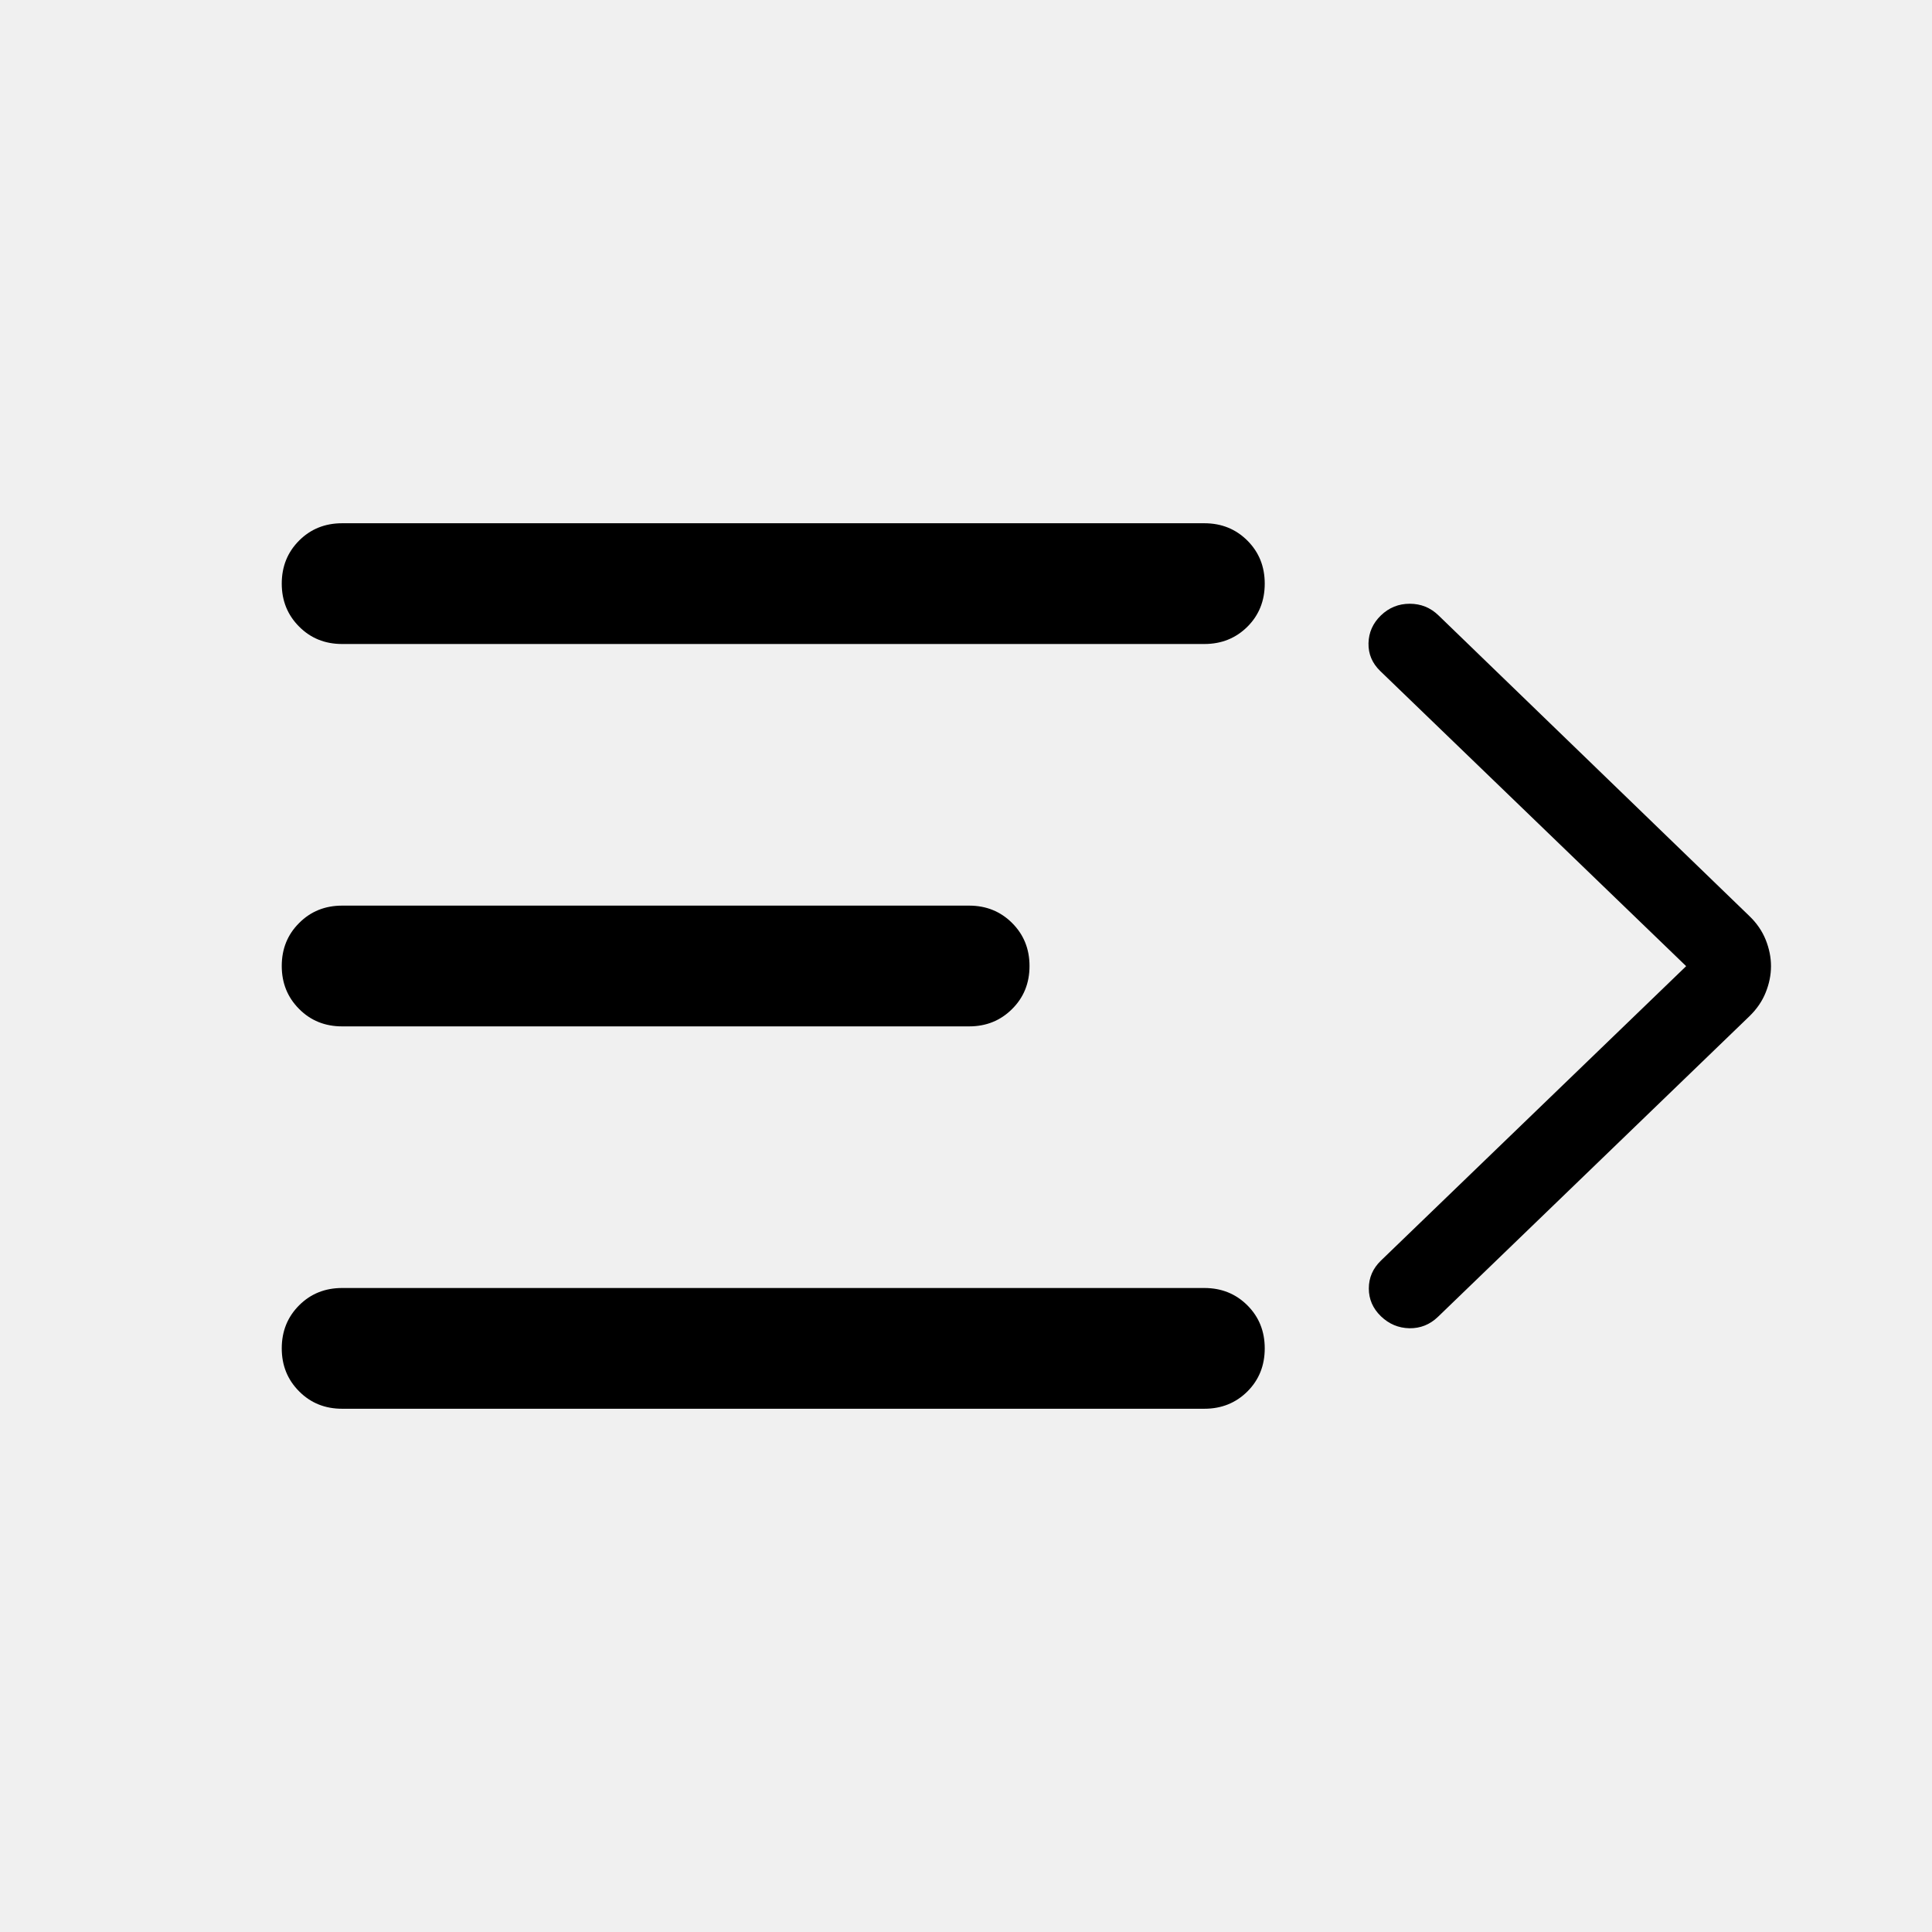
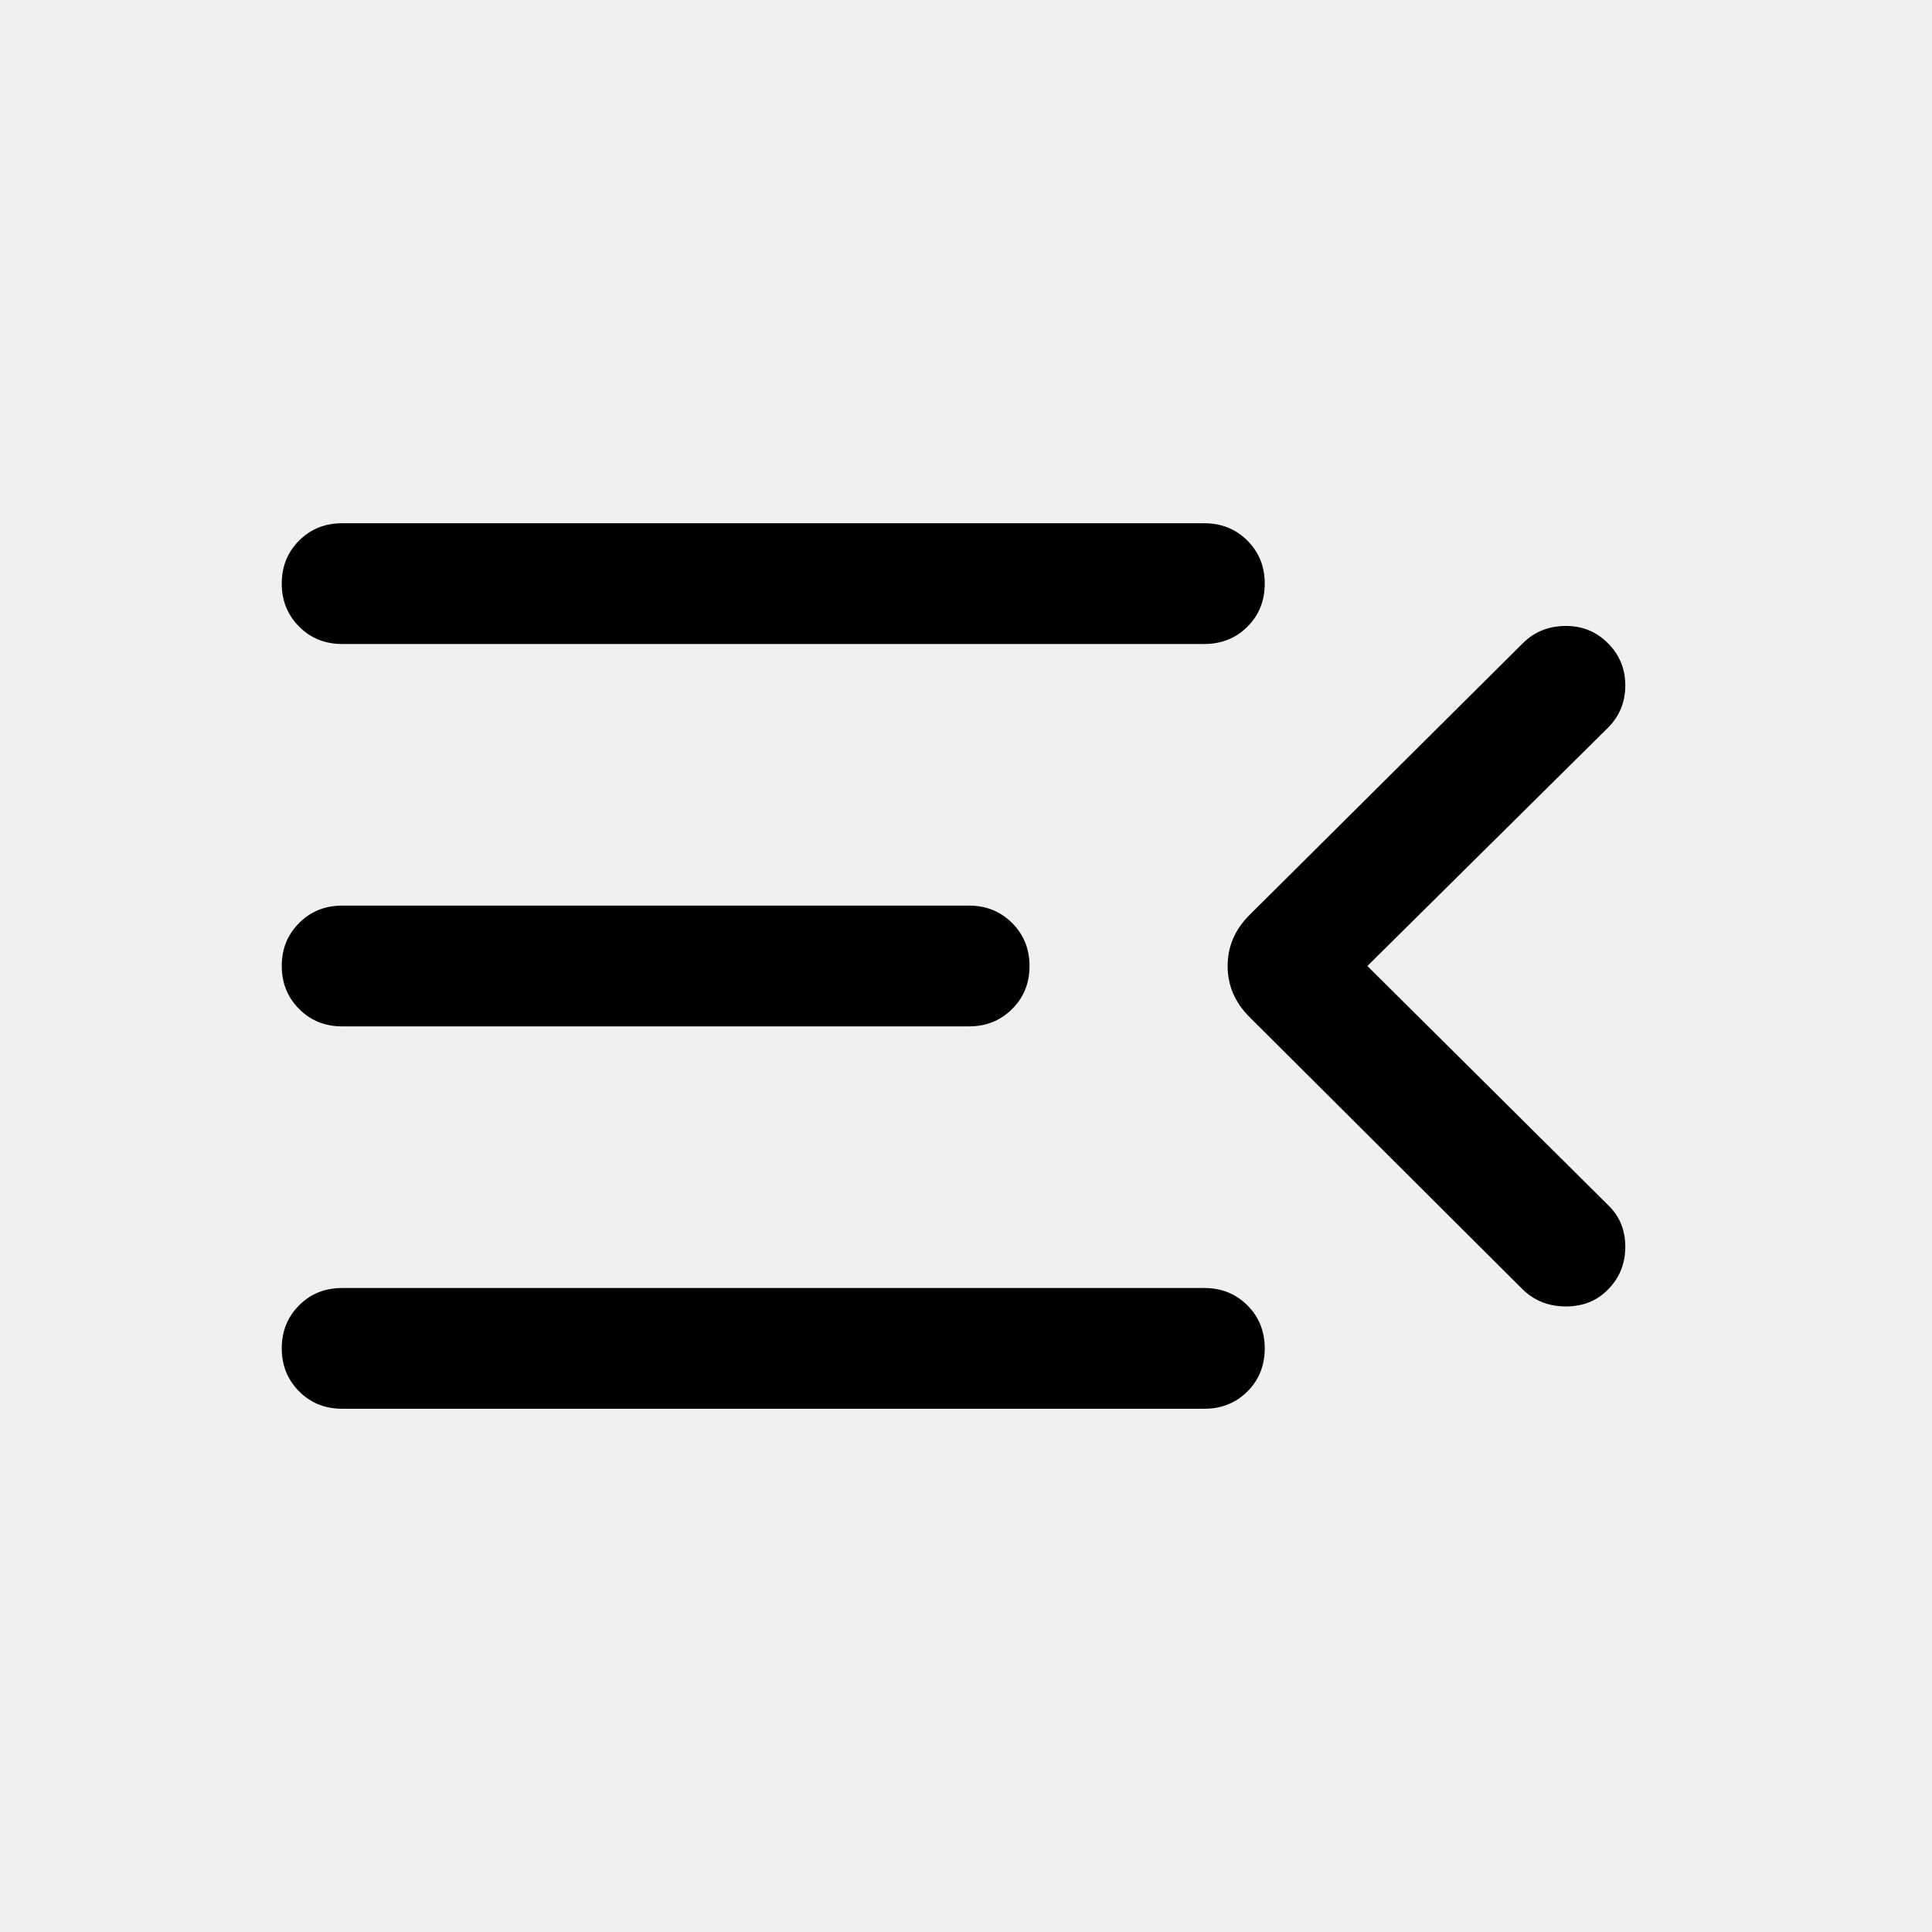
<svg xmlns="http://www.w3.org/2000/svg" width="24" height="24" viewBox="0 0 24 24" fill="none">
-   <mask id="mask0_7661_40904" style="mask-type:alpha" maskUnits="userSpaceOnUse" x="0" y="0" width="24" height="24">
+   <mask id="mask0_9779_20613" style="mask-type:alpha" maskUnits="userSpaceOnUse" x="0" y="0" width="24" height="24">
    <rect width="24" height="24" fill="white" />
  </mask>
-   <g mask="url(#mask0_7661_40904)">
-     <path d="M4.25 17.5C4.037 17.5 3.859 17.428 3.716 17.284C3.572 17.14 3.5 16.962 3.5 16.75C3.5 16.537 3.572 16.359 3.716 16.215C3.859 16.072 4.037 16 4.25 16H14.961C15.174 16 15.352 16.072 15.496 16.216C15.64 16.36 15.711 16.538 15.711 16.75C15.711 16.963 15.64 17.141 15.496 17.285C15.352 17.428 15.174 17.5 14.961 17.5H4.25ZM4.25 12.75C4.037 12.75 3.859 12.678 3.716 12.534C3.572 12.39 3.5 12.212 3.5 12C3.5 11.787 3.572 11.609 3.716 11.466C3.859 11.322 4.037 11.25 4.25 11.25H12.039C12.251 11.25 12.429 11.322 12.573 11.466C12.717 11.61 12.789 11.788 12.789 12C12.789 12.213 12.717 12.391 12.573 12.534C12.429 12.678 12.251 12.75 12.039 12.75H4.25ZM4.25 8C4.037 8 3.859 7.928 3.716 7.784C3.572 7.64 3.5 7.462 3.5 7.25C3.5 7.037 3.572 6.859 3.716 6.715C3.859 6.572 4.037 6.5 4.25 6.5H14.961C15.174 6.5 15.352 6.572 15.496 6.716C15.64 6.86 15.711 7.038 15.711 7.25C15.711 7.463 15.64 7.641 15.496 7.785C15.352 7.928 15.174 8 14.961 8H4.25Z" fill="black" />
-     <path d="M20.946 12.002L17.146 8.336C17.046 8.239 16.997 8.124 17 7.99C17.003 7.857 17.054 7.742 17.154 7.645C17.255 7.548 17.374 7.5 17.512 7.5C17.651 7.5 17.77 7.548 17.87 7.645L21.731 11.379C21.822 11.466 21.89 11.565 21.934 11.674C21.978 11.784 22 11.893 22 12.002C22 12.111 21.978 12.22 21.934 12.329C21.89 12.439 21.822 12.537 21.731 12.625L17.862 16.359C17.762 16.455 17.644 16.502 17.508 16.5C17.372 16.497 17.255 16.448 17.154 16.351C17.054 16.254 17.004 16.139 17.004 16.006C17.004 15.872 17.054 15.757 17.154 15.66L20.946 12.002Z" fill="black" />
+   <g mask="url(#mask0_9779_20613)">
+     <path d="M4.25 17.5C4.037 17.5 3.859 17.428 3.716 17.284C3.572 17.14 3.5 16.962 3.5 16.75C3.5 16.537 3.572 16.359 3.716 16.215C3.859 16.072 4.037 16 4.25 16H14.961C15.174 16 15.352 16.072 15.496 16.216C15.64 16.36 15.711 16.538 15.711 16.75C15.711 16.963 15.64 17.141 15.496 17.285C15.352 17.428 15.174 17.5 14.961 17.5H4.25ZM18.919 16.021L15.521 12.633C15.34 12.452 15.25 12.241 15.25 12C15.25 11.759 15.34 11.548 15.521 11.367L18.919 7.989C19.058 7.85 19.232 7.779 19.441 7.776C19.651 7.773 19.828 7.844 19.973 7.989C20.118 8.133 20.19 8.309 20.19 8.515C20.19 8.722 20.118 8.897 19.973 9.042L16.986 12L19.973 14.967C20.118 15.104 20.19 15.277 20.19 15.488C20.19 15.698 20.118 15.876 19.973 16.021C19.837 16.16 19.663 16.229 19.453 16.229C19.242 16.229 19.064 16.16 18.919 16.021ZM4.25 12.75C4.037 12.75 3.859 12.678 3.716 12.534C3.572 12.39 3.5 12.212 3.5 12C3.5 11.787 3.572 11.609 3.716 11.466C3.859 11.322 4.037 11.25 4.25 11.25H12.039C12.251 11.25 12.429 11.322 12.573 11.466C12.717 11.61 12.789 11.788 12.789 12C12.789 12.213 12.717 12.391 12.573 12.534C12.429 12.678 12.251 12.75 12.039 12.75H4.25ZM4.25 8C4.037 8 3.859 7.928 3.716 7.784C3.572 7.64 3.5 7.462 3.5 7.25C3.5 7.037 3.572 6.859 3.716 6.715C3.859 6.572 4.037 6.5 4.25 6.5H14.961C15.174 6.5 15.352 6.572 15.496 6.716C15.64 6.86 15.711 7.038 15.711 7.25C15.711 7.463 15.64 7.641 15.496 7.785C15.352 7.928 15.174 8 14.961 8H4.25Z" fill="black" />
  </g>
</svg>
